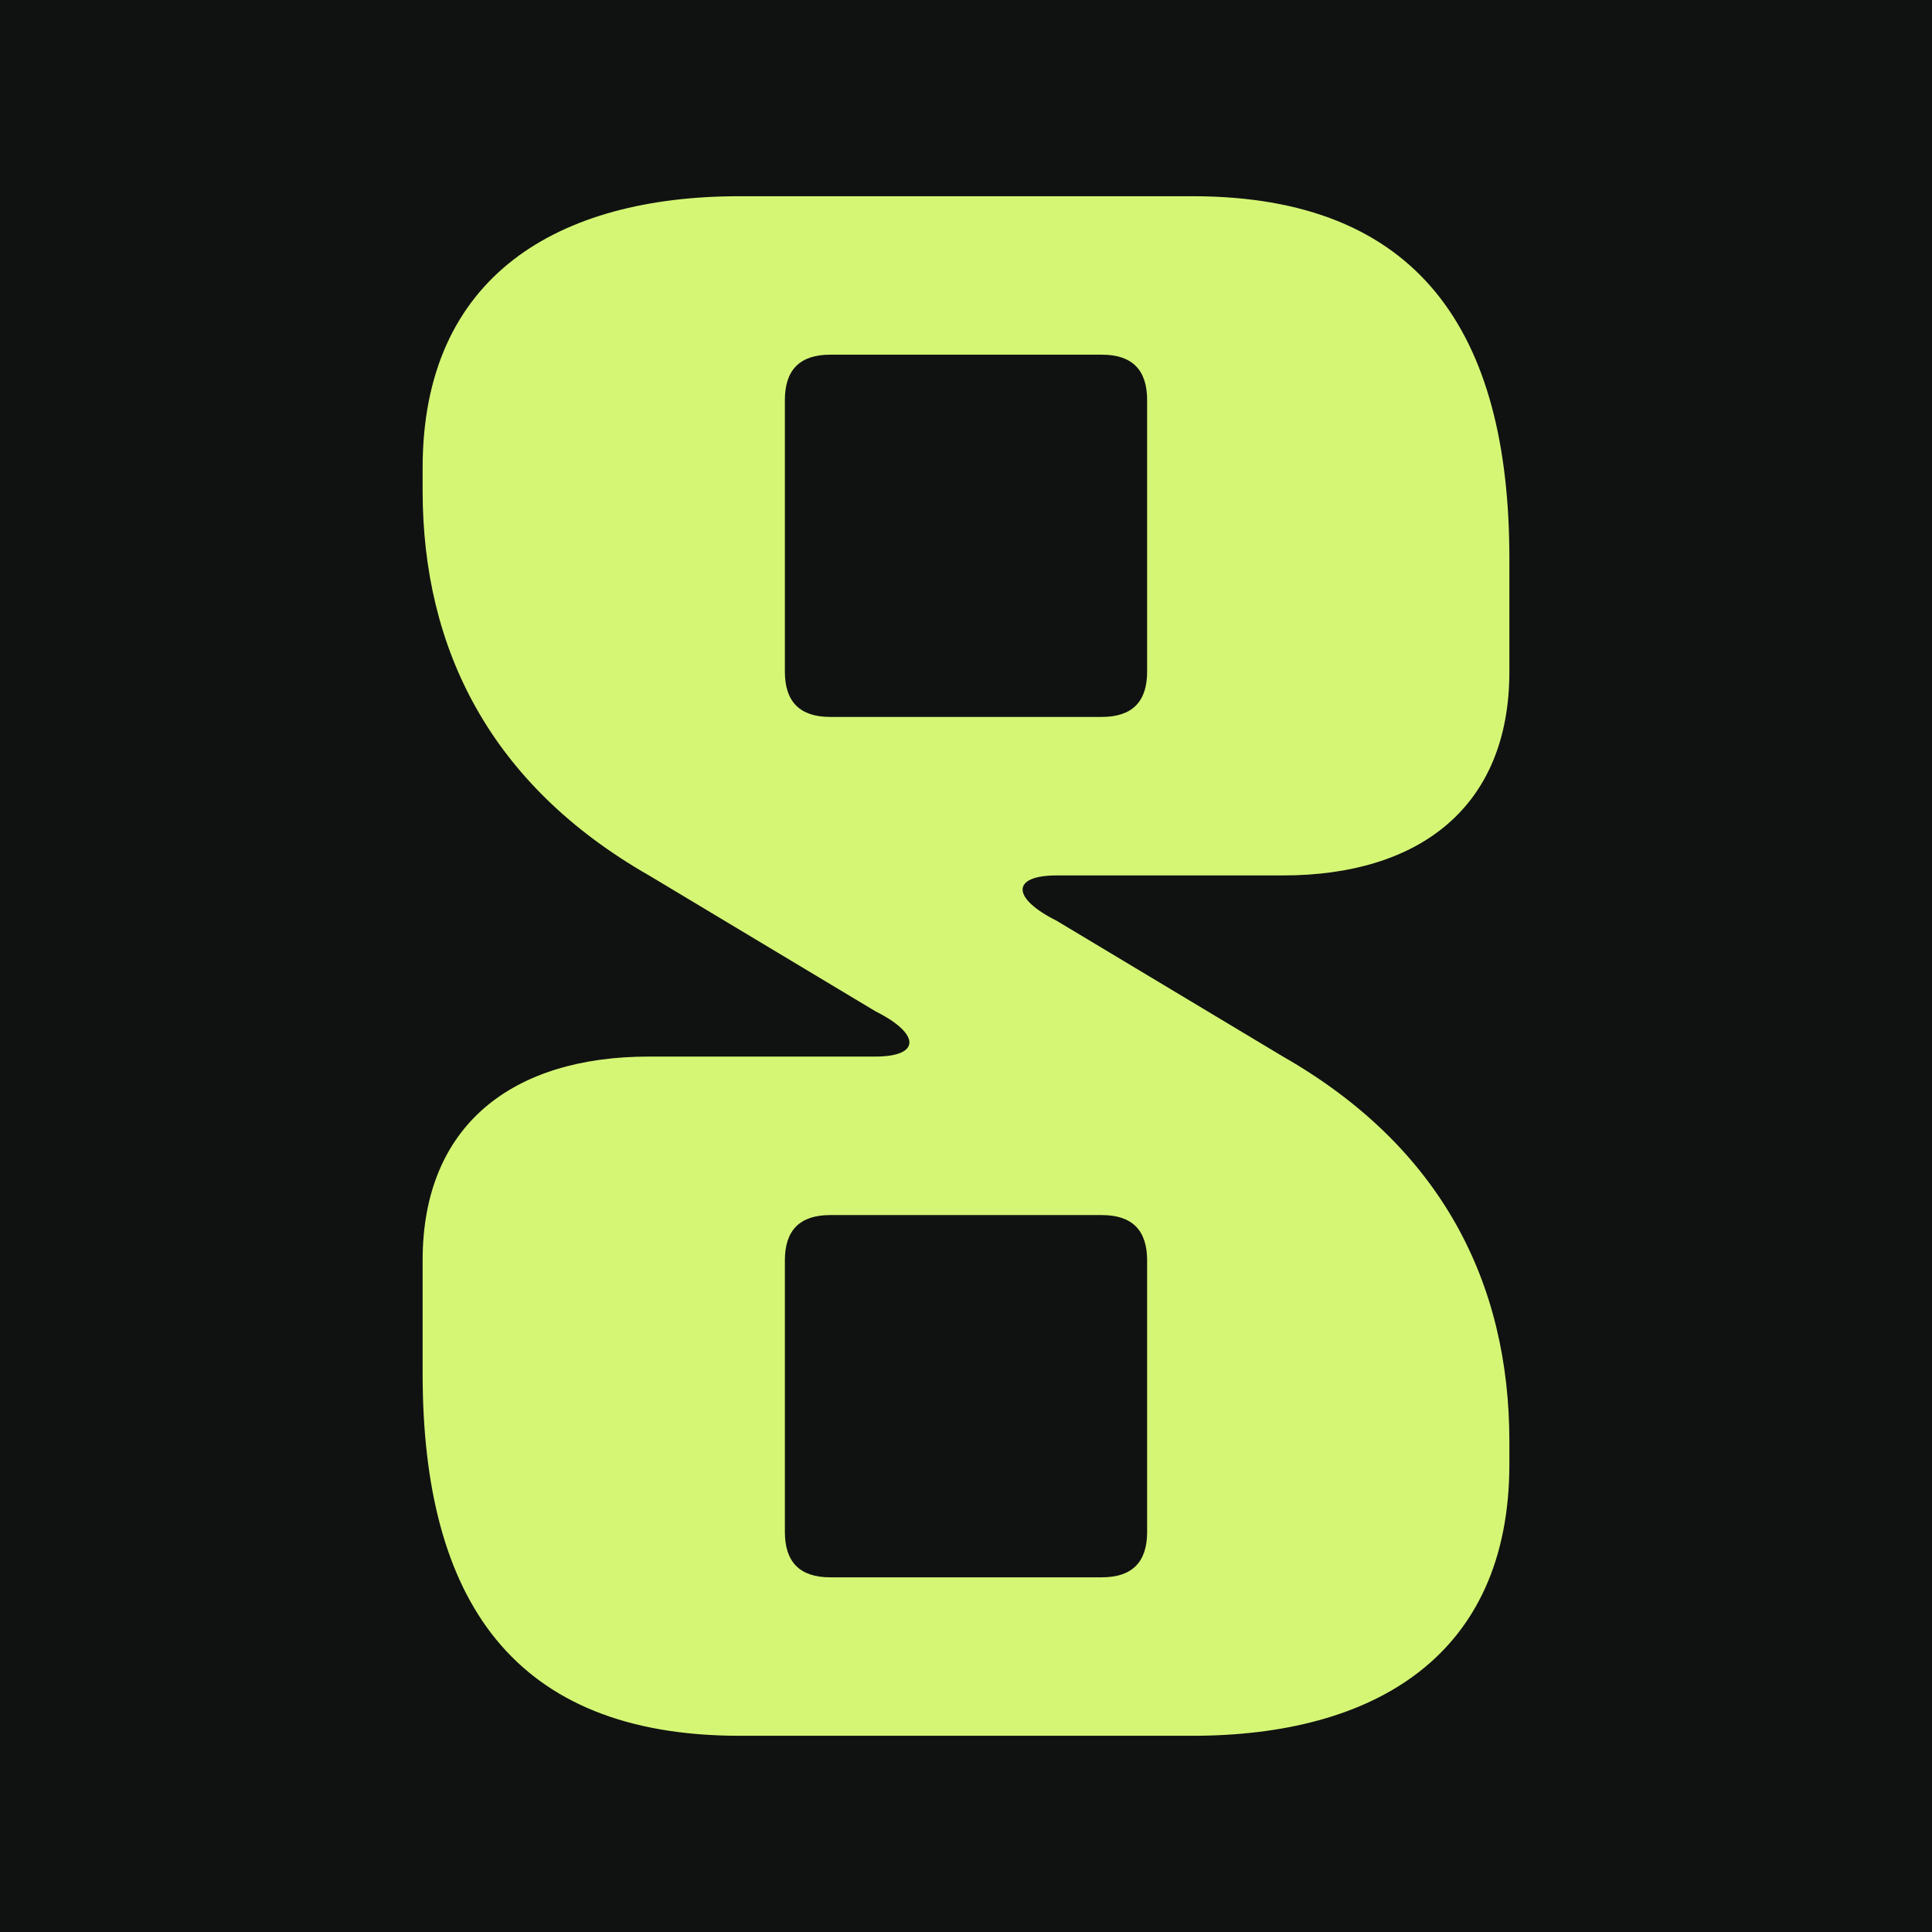
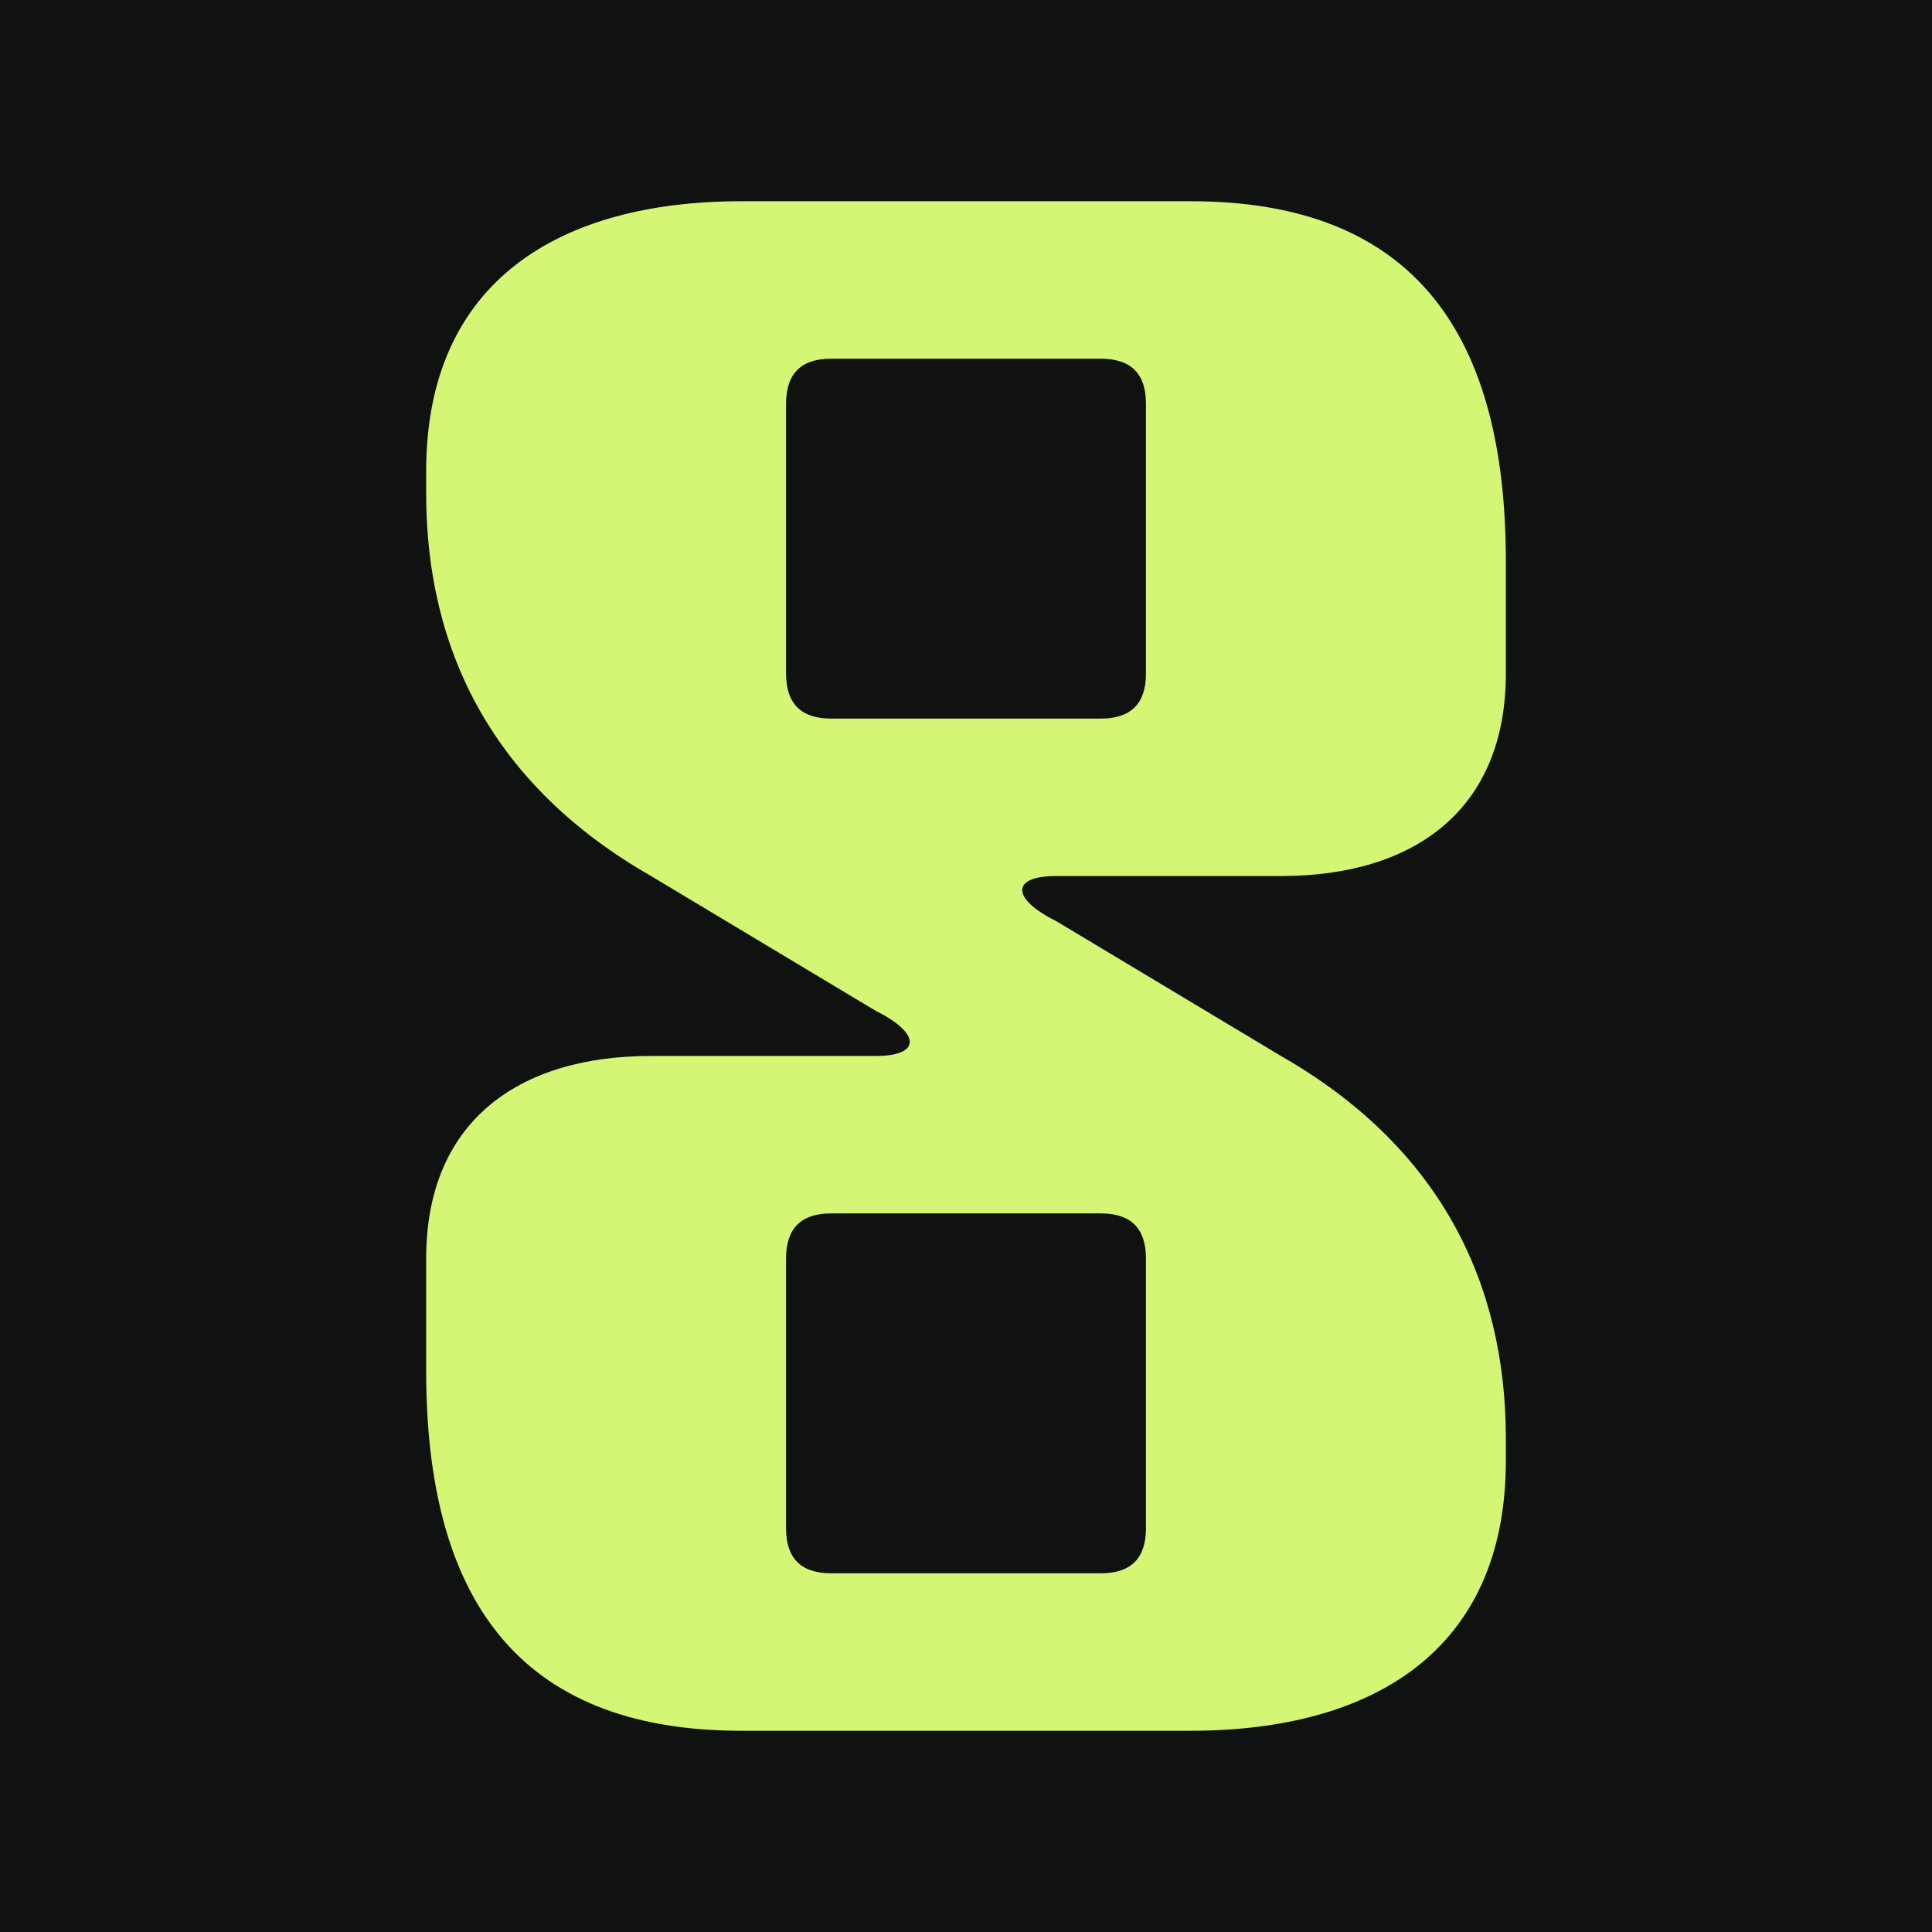
<svg xmlns="http://www.w3.org/2000/svg" width="48" height="48" viewBox="0 0 48 48">
  <path fill="#101211" d="M0,0 H48 V48 H0 Z" />
-   <path fill="#D5F675" fill-rule="evenodd" d="M18.375,4.875 H29.625 C35.25,4.875 37.5,8.25 37.5,13.875 V16.688 C37.5,20.062 35.25,21.75 31.875,21.75 H26.25 C25.125,21.75 25.125,22.312 26.25,22.875 L31.875,26.25 C35.812,28.5 37.5,31.875 37.5,35.812 V36.375 C37.5,41.156 34.125,43.125 29.625,43.125 H18.375 C12.75,43.125 10.5,39.75 10.5,34.125 V31.312 C10.5,27.938 12.75,26.25 16.125,26.25 H21.75 C22.875,26.25 22.875,25.688 21.75,25.125 L16.125,21.75 C12.188,19.5 10.5,16.125 10.5,12.188 V11.625 C10.5,6.844 13.875,4.875 18.375,4.875 Z M20.625,8.812 H27.375 Q28.5,8.812 28.5,9.938 V16.688 Q28.5,17.812 27.375,17.812 H20.625 Q19.5,17.812 19.5,16.688 V9.938 Q19.5,8.812 20.625,8.812 Z M20.625,30.188 H27.375 Q28.5,30.188 28.5,31.312 V38.062 Q28.5,39.188 27.375,39.188 H20.625 Q19.5,39.188 19.5,38.062 V31.312 Q19.5,30.188 20.625,30.188 Z" />
+   <path fill="#D5F675" fill-rule="evenodd" d="M 18.412 5 H 29.588 C 35.176 5 37.412 8.353 37.412 13.941 V 16.735 C 37.412 20.088 35.176 21.765 31.824 21.765 H 26.235 C 25.118 21.765 25.118 22.324 26.235 22.882 L 31.824 26.235 C 35.735 28.471 37.412 31.824 37.412 35.735 V 36.294 C 37.412 41.044 34.059 43 29.588 43 H 18.412 C 12.824 43 10.588 39.647 10.588 34.059 V 31.265 C 10.588 27.912 12.824 26.235 16.176 26.235 H 21.765 C 22.882 26.235 22.882 25.676 21.765 25.118 L 16.176 21.765 C 12.265 19.529 10.588 16.176 10.588 12.265 V 11.706 C 10.588 6.956 13.941 5 18.412 5 Z M 20.647 8.912 H 27.353 Q 28.471 8.912 28.471 10.029 V 16.735 Q 28.471 17.853 27.353 17.853 H 20.647 Q 19.529 17.853 19.529 16.735 V 10.029 Q 19.529 8.912 20.647 8.912 Z M 20.647 30.147 H 27.353 Q 28.471 30.147 28.471 31.265 V 37.971 Q 28.471 39.088 27.353 39.088 H 20.647 Q 19.529 39.088 19.529 37.971 V 31.265 Q 19.529 30.147 20.647 30.147 Z" />
</svg>
